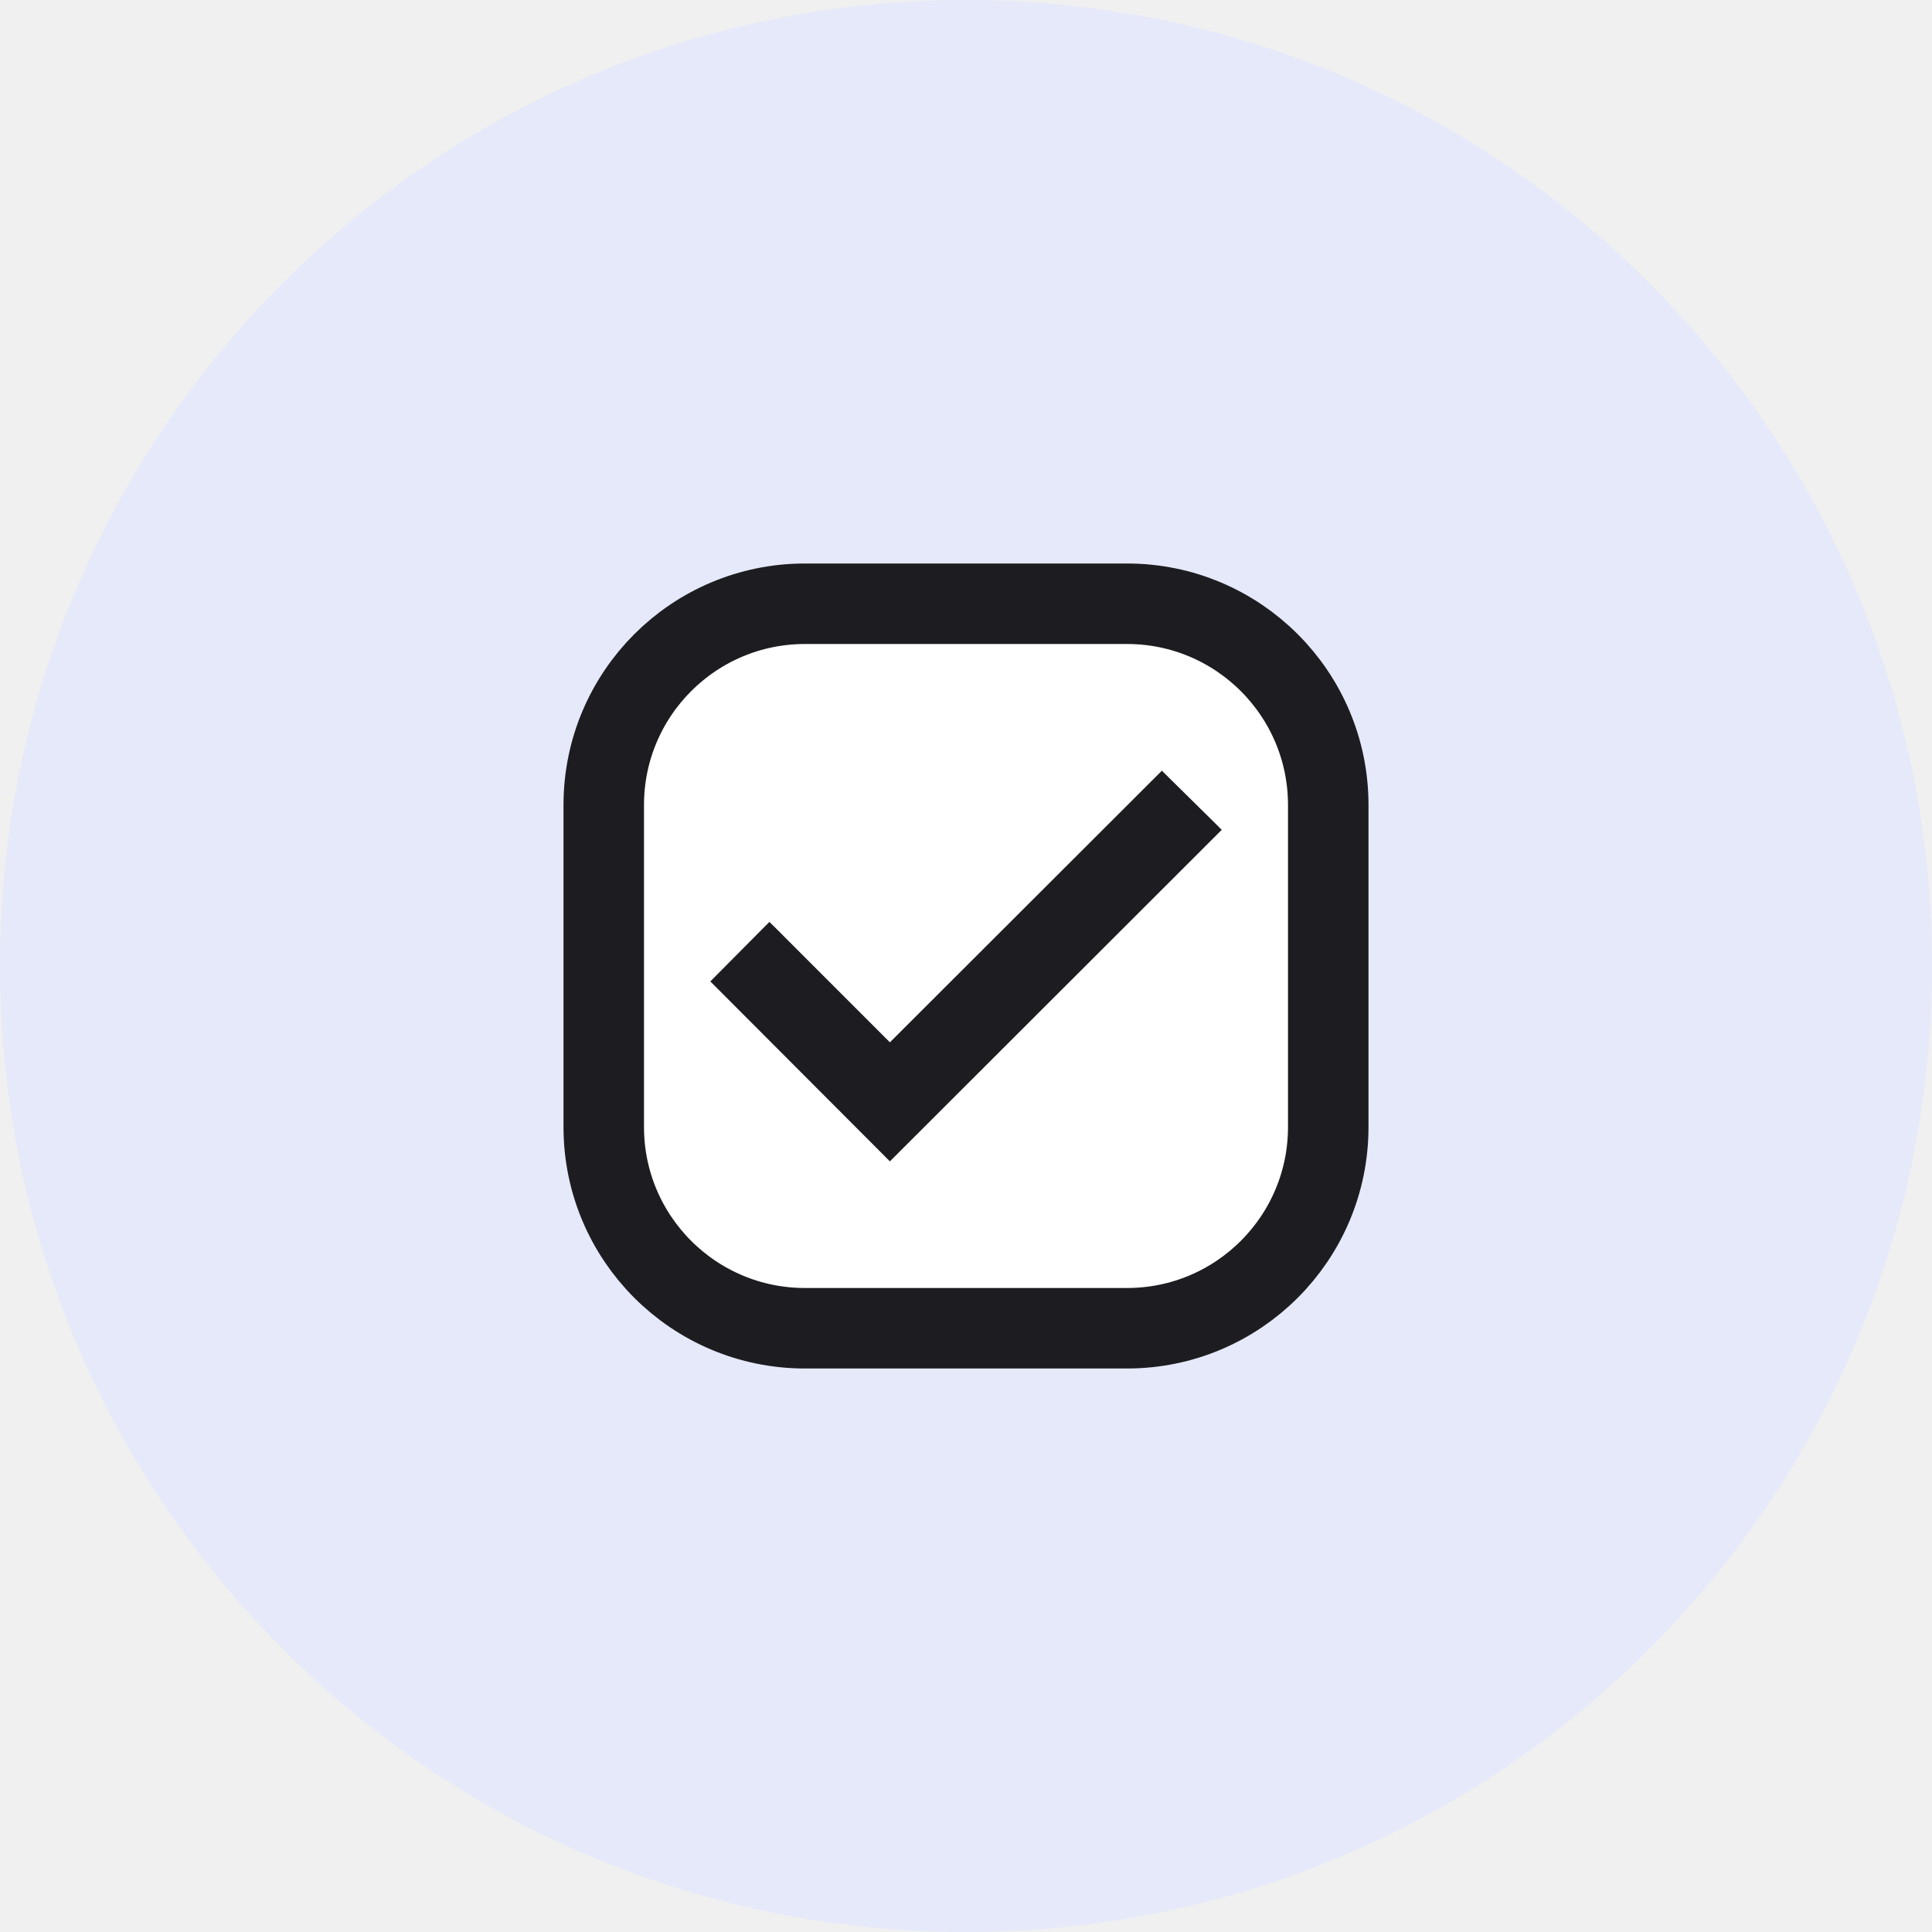
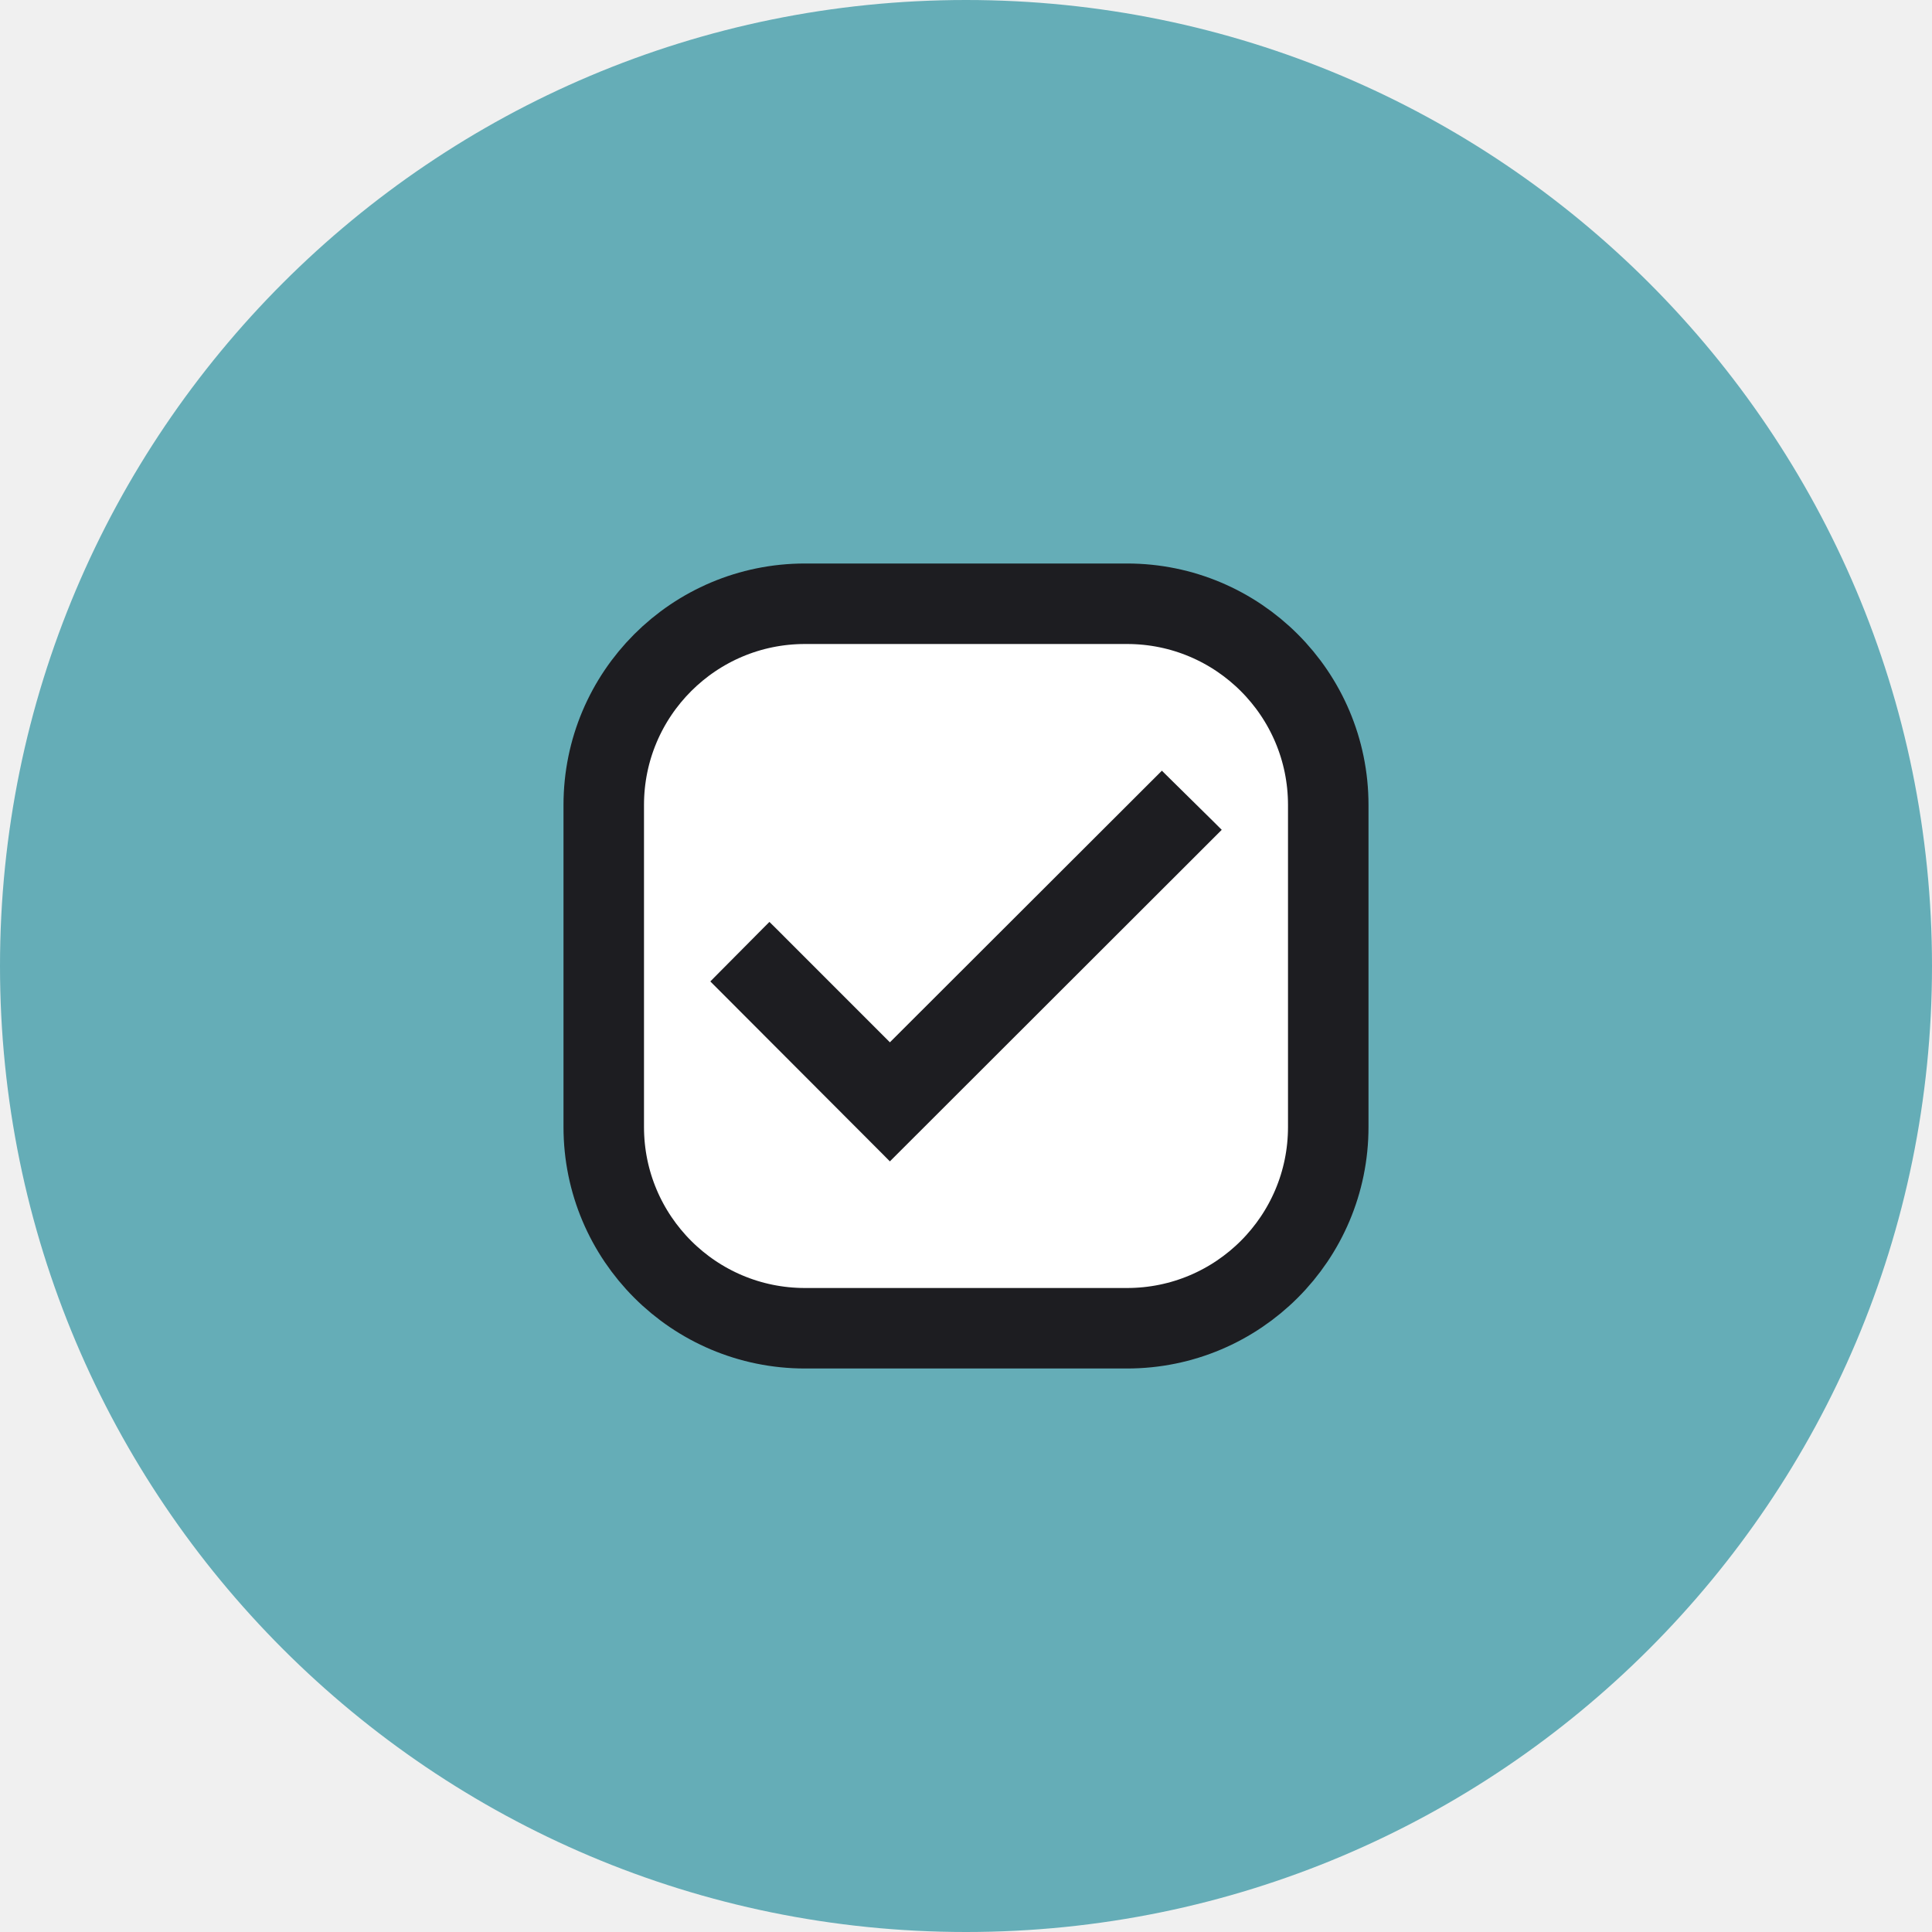
<svg xmlns="http://www.w3.org/2000/svg" width="48" height="48" viewBox="0 0 48 48" fill="none">
-   <circle cx="24" cy="24" r="24" fill="#E5E9F9" />
+   <circle cx="24" cy="24" r="24" fill="#65ADB7" />
  <rect x="15" y="15" width="18" height="18" rx="5" fill="white" stroke="#1D1D21" stroke-width="2" />
  <path d="M17.911 24.295L17.824 24.383L17.912 24.471L22.021 28.588L22.109 28.677L22.198 28.588L30.088 20.706L30.177 20.617L30.088 20.528L28.955 19.411L28.867 19.324L28.779 19.412L22.109 26.073L19.206 23.169L19.117 23.081L19.028 23.17L17.911 24.295Z" fill="#1D1D21" stroke="#1D1D21" stroke-width="0.25" />
</svg>
